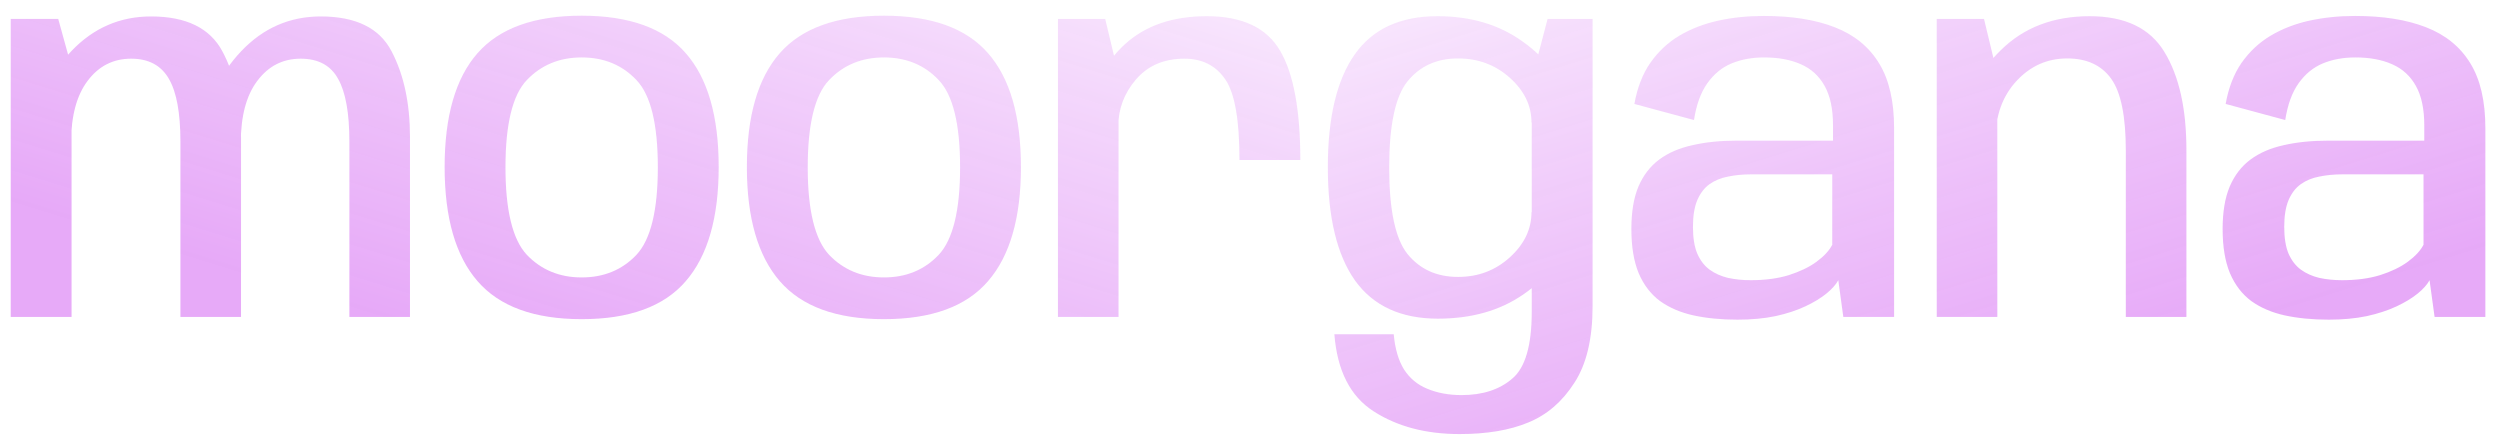
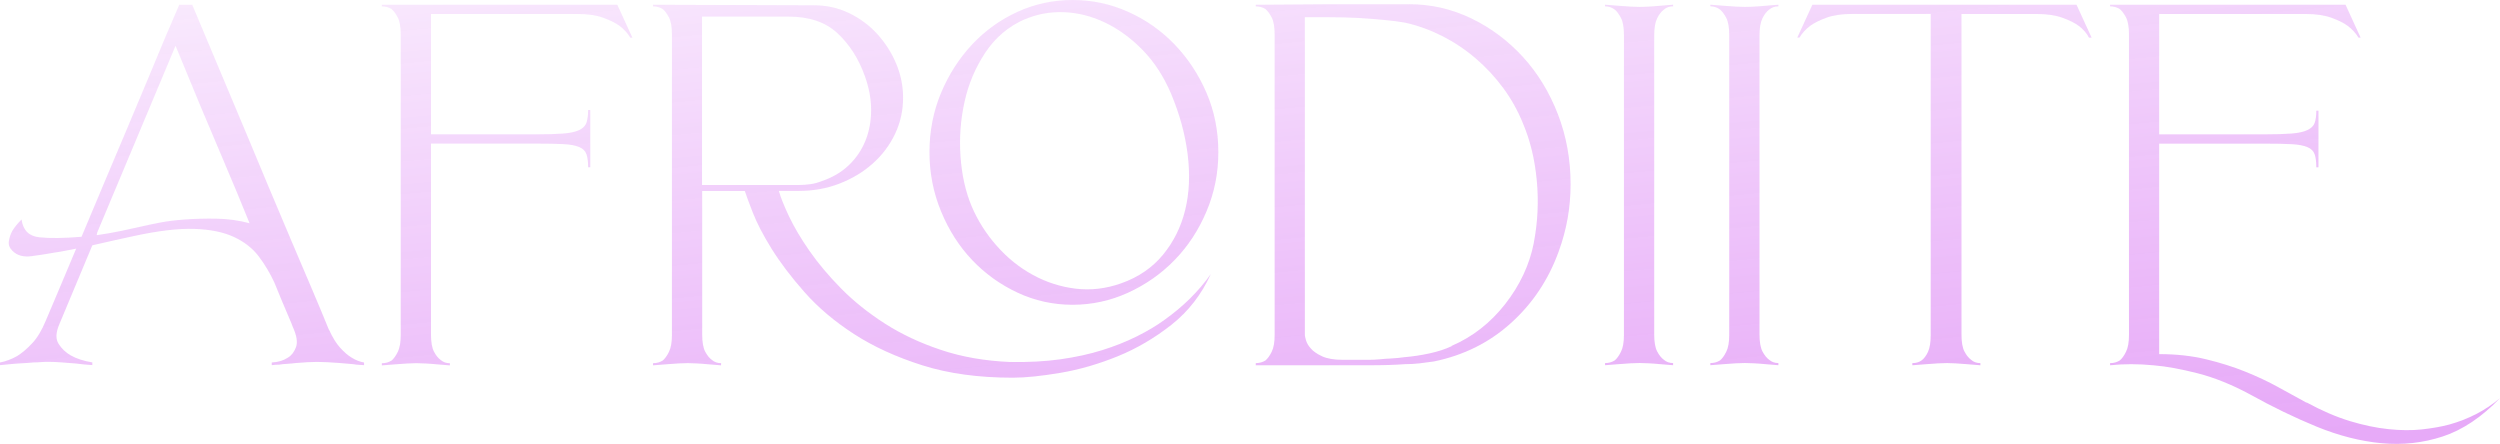
- <svg xmlns="http://www.w3.org/2000/svg" width="142" height="25" viewBox="0 0 142 25" fill="none">
-   <g clip-path="url(#paint0_diamond_4_1321_clip_path)" data-figma-skip-parse="true">
-     <g transform="matrix(0 0.045 -0.145076 0 75 -10.5)">
-       <rect x="0" y="0" width="846.557" height="527.966" fill="url(#paint0_diamond_4_1321)" opacity="1" shape-rendering="crispEdges" />
-       <rect x="0" y="0" width="846.557" height="527.966" transform="scale(1 -1)" fill="url(#paint0_diamond_4_1321)" opacity="1" shape-rendering="crispEdges" />
-       <rect x="0" y="0" width="846.557" height="527.966" transform="scale(-1 1)" fill="url(#paint0_diamond_4_1321)" opacity="1" shape-rendering="crispEdges" />
-       <rect x="0" y="0" width="846.557" height="527.966" transform="scale(-1)" fill="url(#paint0_diamond_4_1321)" opacity="1" shape-rendering="crispEdges" />
-     </g>
-   </g>
-   <path d="M0.609 18V1.077H3.308L4.065 3.819V18H0.609ZM10.248 18V8.046C10.248 6.418 10.03 5.228 9.592 4.476C9.154 3.714 8.44 3.333 7.449 3.333C6.431 3.333 5.607 3.752 4.979 4.59C4.35 5.418 4.036 6.599 4.036 8.132L2.208 7.289C2.208 5.652 2.827 4.186 4.065 2.891C5.312 1.586 6.816 0.934 8.578 0.934C10.577 0.934 11.929 1.596 12.633 2.919C13.338 4.233 13.69 5.856 13.69 7.789V18H10.248ZM19.845 18V8.046C19.845 6.418 19.631 5.228 19.203 4.476C18.784 3.714 18.074 3.333 17.075 3.333C16.066 3.333 15.247 3.752 14.618 4.59C13.99 5.418 13.676 6.599 13.676 8.132L11.834 7.289C11.834 5.68 12.457 4.219 13.704 2.905C14.952 1.591 16.456 0.934 18.217 0.934C20.217 0.934 21.559 1.596 22.244 2.919C22.939 4.243 23.287 5.866 23.287 7.789V18H19.845ZM33.038 18.128C30.343 18.128 28.373 17.41 27.125 15.972C25.878 14.534 25.255 12.373 25.255 9.489C25.255 6.594 25.878 4.438 27.125 3.019C28.373 1.601 30.343 0.891 33.038 0.891C35.742 0.891 37.712 1.601 38.95 3.019C40.197 4.438 40.821 6.594 40.821 9.489C40.821 12.373 40.197 14.534 38.95 15.972C37.712 17.41 35.742 18.128 33.038 18.128ZM33.038 15.758C34.304 15.758 35.342 15.329 36.151 14.473C36.96 13.606 37.365 11.95 37.365 9.503C37.365 7.046 36.96 5.395 36.151 4.547C35.342 3.69 34.304 3.262 33.038 3.262C31.781 3.262 30.743 3.69 29.924 4.547C29.115 5.395 28.711 7.046 28.711 9.503C28.711 11.95 29.115 13.606 29.924 14.473C30.743 15.329 31.781 15.758 33.038 15.758ZM50.206 18.128C47.512 18.128 45.541 17.41 44.294 15.972C43.047 14.534 42.423 12.373 42.423 9.489C42.423 6.594 43.047 4.438 44.294 3.019C45.541 1.601 47.512 0.891 50.206 0.891C52.91 0.891 54.881 1.601 56.118 3.019C57.366 4.438 57.989 6.594 57.989 9.489C57.989 12.373 57.366 14.534 56.118 15.972C54.881 17.41 52.91 18.128 50.206 18.128ZM50.206 15.758C51.472 15.758 52.51 15.329 53.319 14.473C54.129 13.606 54.533 11.95 54.533 9.503C54.533 7.046 54.129 5.395 53.319 4.547C52.51 3.69 51.472 3.262 50.206 3.262C48.95 3.262 47.912 3.69 47.093 4.547C46.284 5.395 45.879 7.046 45.879 9.503C45.879 11.95 46.284 13.606 47.093 14.473C47.912 15.329 48.95 15.758 50.206 15.758ZM70.402 9.089C70.402 6.823 70.136 5.299 69.603 4.519C69.069 3.729 68.293 3.333 67.275 3.333C66.113 3.333 65.194 3.729 64.518 4.519C63.852 5.299 63.519 6.185 63.519 7.175L62.191 6.29C62.191 4.795 62.767 3.529 63.919 2.491C65.08 1.444 66.623 0.92 68.546 0.92C70.564 0.92 71.954 1.577 72.716 2.891C73.477 4.195 73.858 6.261 73.858 9.089H70.402ZM60.091 18V1.077H62.776L63.533 4.247V18H60.091ZM82.904 24.655C80.991 24.655 79.367 24.227 78.034 23.37C76.702 22.522 75.954 21.061 75.792 18.985H79.163C79.239 19.814 79.434 20.48 79.748 20.985C80.072 21.489 80.515 21.856 81.076 22.084C81.648 22.322 82.295 22.441 83.019 22.441C84.218 22.441 85.18 22.127 85.903 21.499C86.636 20.88 87.003 19.619 87.003 17.714V4.504L87.903 1.077H90.459V17.386C90.459 19.242 90.112 20.699 89.416 21.756C88.731 22.822 87.86 23.57 86.803 23.998C85.756 24.436 84.456 24.655 82.904 24.655ZM81.676 18.1C79.572 18.1 78.001 17.376 76.963 15.929C75.935 14.473 75.421 12.33 75.421 9.503C75.421 6.675 75.93 4.538 76.949 3.091C77.968 1.643 79.534 0.92 81.648 0.92C83.542 0.92 85.156 1.401 86.489 2.362C87.831 3.314 88.502 4.314 88.502 5.361L86.989 6.961C86.989 5.999 86.579 5.152 85.76 4.419C84.942 3.686 83.961 3.319 82.819 3.319C81.609 3.319 80.653 3.752 79.948 4.619C79.253 5.476 78.906 7.108 78.906 9.517C78.906 11.926 79.253 13.563 79.948 14.43C80.653 15.296 81.609 15.729 82.819 15.729C83.961 15.729 84.942 15.358 85.76 14.615C86.579 13.873 86.989 13.016 86.989 12.045L88.517 13.758C88.517 14.825 87.85 15.815 86.517 16.729C85.194 17.643 83.58 18.1 81.676 18.1ZM98.688 18.157C97.765 18.157 96.932 18.076 96.189 17.914C95.456 17.753 94.823 17.481 94.29 17.1C93.766 16.71 93.361 16.182 93.076 15.515C92.8 14.849 92.662 14.011 92.662 13.002C92.662 12.04 92.795 11.24 93.061 10.602C93.338 9.955 93.733 9.441 94.247 9.06C94.761 8.679 95.389 8.408 96.132 8.246C96.874 8.075 97.712 7.989 98.645 7.989H104.115V7.118C104.115 6.194 103.958 5.452 103.644 4.89C103.329 4.319 102.877 3.905 102.287 3.648C101.706 3.391 101.011 3.262 100.202 3.262C99.516 3.262 98.898 3.376 98.345 3.605C97.803 3.833 97.346 4.209 96.974 4.733C96.603 5.257 96.351 5.952 96.218 6.818L92.833 5.904C92.995 4.99 93.295 4.214 93.733 3.576C94.18 2.938 94.728 2.424 95.375 2.034C96.032 1.643 96.765 1.358 97.574 1.177C98.393 0.996 99.264 0.906 100.188 0.906C101.778 0.906 103.12 1.12 104.215 1.548C105.319 1.977 106.157 2.657 106.728 3.59C107.3 4.514 107.585 5.747 107.585 7.289V18H104.7L104.415 15.915C104.282 16.163 104.058 16.415 103.744 16.672C103.429 16.929 103.03 17.172 102.544 17.4C102.058 17.629 101.492 17.814 100.845 17.957C100.207 18.09 99.488 18.157 98.688 18.157ZM99.445 15.915C100.254 15.915 100.973 15.82 101.601 15.629C102.23 15.429 102.753 15.177 103.172 14.873C103.601 14.558 103.901 14.235 104.072 13.901V9.903H99.459C98.993 9.903 98.555 9.946 98.145 10.031C97.746 10.107 97.398 10.25 97.103 10.46C96.808 10.669 96.575 10.974 96.403 11.374C96.241 11.764 96.16 12.269 96.16 12.887C96.16 13.506 96.241 14.011 96.403 14.401C96.575 14.791 96.808 15.096 97.103 15.315C97.408 15.534 97.76 15.691 98.16 15.786C98.56 15.872 98.988 15.915 99.445 15.915ZM110.007 18V1.077H112.692L113.448 4.219V18H110.007ZM120.746 18V8.546C120.746 6.604 120.47 5.247 119.918 4.476C119.366 3.705 118.532 3.319 117.419 3.319C116.286 3.319 115.324 3.748 114.534 4.604C113.744 5.461 113.348 6.551 113.348 7.875L111.678 6.918C111.678 5.499 112.33 4.147 113.634 2.862C114.938 1.567 116.624 0.92 118.69 0.92C120.708 0.92 122.127 1.601 122.945 2.962C123.774 4.324 124.188 6.175 124.188 8.517V18H120.746ZM132.272 18.157C131.348 18.157 130.515 18.076 129.773 17.914C129.04 17.753 128.407 17.481 127.873 17.1C127.35 16.71 126.945 16.182 126.66 15.515C126.383 14.849 126.245 14.011 126.245 13.002C126.245 12.04 126.379 11.24 126.645 10.602C126.921 9.955 127.316 9.441 127.831 9.06C128.345 8.679 128.973 8.408 129.716 8.246C130.458 8.075 131.296 7.989 132.229 7.989H137.699V7.118C137.699 6.194 137.542 5.452 137.227 4.89C136.913 4.319 136.461 3.905 135.871 3.648C135.29 3.391 134.595 3.262 133.786 3.262C133.1 3.262 132.481 3.376 131.929 3.605C131.387 3.833 130.93 4.209 130.558 4.733C130.187 5.257 129.935 5.952 129.801 6.818L126.417 5.904C126.579 4.99 126.878 4.214 127.316 3.576C127.764 2.938 128.311 2.424 128.959 2.034C129.616 1.643 130.349 1.358 131.158 1.177C131.977 0.996 132.848 0.906 133.771 0.906C135.361 0.906 136.704 1.12 137.799 1.548C138.903 1.977 139.741 2.657 140.312 3.59C140.883 4.514 141.169 5.747 141.169 7.289V18H138.284L137.999 15.915C137.865 16.163 137.642 16.415 137.327 16.672C137.013 16.929 136.613 17.172 136.128 17.4C135.642 17.629 135.076 17.814 134.428 17.957C133.79 18.09 133.072 18.157 132.272 18.157ZM133.029 15.915C133.838 15.915 134.557 15.82 135.185 15.629C135.814 15.429 136.337 15.177 136.756 14.873C137.185 14.558 137.484 14.235 137.656 13.901V9.903H133.043C132.577 9.903 132.139 9.946 131.729 10.031C131.329 10.107 130.982 10.25 130.687 10.46C130.392 10.669 130.158 10.974 129.987 11.374C129.825 11.764 129.744 12.269 129.744 12.887C129.744 13.506 129.825 14.011 129.987 14.401C130.158 14.791 130.392 15.096 130.687 15.315C130.991 15.534 131.344 15.691 131.744 15.786C132.143 15.872 132.572 15.915 133.029 15.915Z" data-figma-gradient-fill="{&quot;type&quot;:&quot;GRADIENT_DIAMOND&quot;,&quot;stops&quot;:[{&quot;color&quot;:{&quot;r&quot;:1.0,&quot;g&quot;:1.0,&quot;b&quot;:1.0,&quot;a&quot;:1.0},&quot;position&quot;:0.0},{&quot;color&quot;:{&quot;r&quot;:0.89411765336990356,&quot;g&quot;:0.62745100259780884,&quot;b&quot;:0.96862745285034180,&quot;a&quot;:0.89999997615814209},&quot;position&quot;:1.0}],&quot;stopsVar&quot;:[{&quot;color&quot;:{&quot;r&quot;:1.0,&quot;g&quot;:1.0,&quot;b&quot;:1.0,&quot;a&quot;:1.0},&quot;position&quot;:0.0},{&quot;color&quot;:{&quot;r&quot;:0.89411765336990356,&quot;g&quot;:0.62745100259780884,&quot;b&quot;:0.96862745285034180,&quot;a&quot;:0.89999997615814209},&quot;position&quot;:1.0}],&quot;transform&quot;:{&quot;m00&quot;:-1.7589391314992708e-14,&quot;m01&quot;:-290.15170288085938,&quot;m02&quot;:220.07588195800781,&quot;m10&quot;:90.0,&quot;m11&quot;:-1.4836805829060440e-12,&quot;m12&quot;:-55.50},&quot;opacity&quot;:1.0,&quot;blendMode&quot;:&quot;NORMAL&quot;,&quot;visible&quot;:true}" />
+ <svg xmlns="http://www.w3.org/2000/svg" width="1408" height="250" viewBox="0 0 1408 250" fill="none">
+   <path d="M185.27 185.611C187.299 190.058 189.426 193.525 191.652 195.945C193.877 198.365 196.005 200.196 198.034 201.406C200.259 202.812 202.583 203.728 205.037 204.153V205.657L200.783 205.363C199.572 205.166 198.132 205.003 196.528 204.905C194.892 204.807 193.19 204.643 191.357 204.447C188.936 204.251 186.546 204.087 184.223 203.989C181.899 203.891 180.001 203.826 178.594 203.826C177.186 203.826 175.386 203.891 173.259 203.989C171.132 204.087 168.939 204.251 166.714 204.447C165.077 204.643 163.408 204.807 161.706 204.905C159.972 205.003 158.499 205.166 157.288 205.363C155.881 205.363 154.441 205.461 153.034 205.657V204.153C156.699 203.956 159.71 203.041 162.164 201.406C164.194 200.196 165.699 198.201 166.714 195.487C167.728 192.74 167.106 188.947 164.881 184.074C164.881 183.878 163.932 181.556 162.001 177.076C160.07 172.629 157.583 166.645 154.539 159.156C152.117 153.891 149.172 148.986 145.735 144.408C142.299 139.862 137.619 136.2 131.728 133.453C125.837 130.706 118.375 129.202 109.375 128.908C100.342 128.613 88.953 129.987 75.142 132.995C72.295 133.616 68.793 134.369 64.637 135.284C60.48 136.2 56.258 137.148 52.004 138.162L33.447 182.537C31.418 187.213 31.255 190.909 32.989 193.623C34.724 196.37 36.982 198.528 39.829 200.163C43.069 201.994 47.127 203.302 52.004 204.12V205.624C48.764 205.428 45.622 205.134 42.578 204.709C39.928 204.512 37.244 204.316 34.528 204.087C31.778 203.891 29.389 203.793 27.393 203.793H25.56C24.742 203.793 23.793 203.858 22.68 203.956C21.567 204.055 20.291 204.12 18.884 204.12C16.855 204.316 14.793 204.48 12.633 204.578C10.505 204.676 8.411 204.839 6.382 205.036C4.156 205.232 2.029 205.428 0 205.657V204.153C3.24 203.531 6.48 202.321 9.72 200.49C12.338 198.855 15.153 196.501 18.098 193.361C21.044 190.222 23.629 185.905 25.855 180.444C28.276 174.787 30.927 168.541 33.775 161.739C36.622 154.938 39.666 147.711 42.906 140.026C40.68 140.418 38.586 140.843 36.655 141.236C34.724 141.628 32.956 141.955 31.32 142.151C26.869 142.969 22.353 143.656 17.771 144.277C13.222 144.898 9.589 143.885 6.971 141.236C5.335 139.601 4.68 137.802 5.007 135.775C5.302 133.747 5.956 131.818 6.971 129.987C8.182 127.959 9.916 125.834 12.142 123.61C12.96 129.692 16.298 133.028 22.189 133.649C28.08 134.27 35.968 134.172 45.917 133.355C50.171 123.218 54.524 112.851 59.008 102.191C63.459 91.563 67.844 81.229 72.099 71.19C76.353 61.151 80.313 51.733 83.946 42.937C87.579 34.14 90.753 26.586 93.371 20.307L100.964 2.682H108.262C118.801 27.796 128.946 51.929 138.666 75.016C142.724 84.728 146.913 94.833 151.299 105.265C155.652 115.696 159.906 125.768 164.063 135.513C168.219 145.225 172.114 154.414 175.779 163.015C179.445 171.615 182.586 179.169 185.205 185.644L185.27 185.611ZM83.684 126.651C84.502 126.455 86.76 125.997 90.524 125.278C94.288 124.558 98.837 124.002 104.204 123.61C109.571 123.218 115.462 123.054 121.844 123.152C128.226 123.25 134.477 124.1 140.564 125.736C135.884 114.192 131.073 102.583 126.099 90.942C121.124 79.3 116.608 68.607 112.55 58.895C107.87 47.547 103.321 36.527 98.87 25.768L54.753 130.935L54.459 132.439C58.909 131.818 63.589 131.033 68.433 130.019C73.309 129.006 78.382 127.894 83.651 126.684L83.684 126.651Z" fill="url(#paint0_linear_57_46)" />
+   <path d="M356.205 21.223H354.995C353.587 18.803 351.558 16.579 348.907 14.552C346.682 12.917 343.638 11.413 339.776 10.007C335.914 8.6 331.071 7.881 325.18 7.881H242.739V75.67H301.452C308.129 75.67 313.431 75.507 317.26 75.212C321.122 74.918 324.1 74.264 326.227 73.25C328.354 72.237 329.729 70.831 330.318 68.999C330.907 67.168 331.234 64.846 331.234 62.001H332.445V94.212H331.234C331.234 91.171 330.94 88.751 330.318 86.919C329.696 85.088 328.354 83.715 326.227 82.832C324.1 81.916 321.089 81.36 317.26 81.164C313.398 80.968 308.129 80.87 301.452 80.87H242.739V188.456C242.739 192.707 243.296 195.912 244.409 198.038C245.521 200.163 246.798 201.733 248.205 202.746C249.612 203.956 251.347 204.578 253.376 204.578V205.788C250.725 205.591 248.205 205.395 245.783 205.166C243.754 204.97 241.692 204.807 239.532 204.709C237.405 204.61 235.736 204.545 234.525 204.545C233.314 204.545 231.645 204.61 229.518 204.709C227.39 204.807 225.198 204.97 222.972 205.166C220.55 205.363 217.899 205.559 215.052 205.788V204.578C217.081 204.578 218.914 204.087 220.517 203.073C221.728 202.06 222.907 200.457 224.019 198.201C225.132 195.977 225.688 192.838 225.688 188.783V19.392C225.688 15.141 225.132 11.936 224.019 9.81C222.907 7.685 221.728 6.115 220.517 5.101C218.881 4.088 217.081 3.597 215.052 3.597V2.682H347.664L356.173 21.223H356.205Z" fill="url(#paint1_linear_57_46)" />
+   <path d="M569.097 203.858C579.243 204.055 588.603 203.564 597.243 202.354C605.85 201.144 613.705 199.411 620.807 197.187C627.909 194.964 634.389 192.38 640.28 189.437C646.171 186.494 651.341 183.42 655.792 180.183C666.331 172.694 675.069 164.061 681.942 154.349C676.673 165.892 669.276 175.408 659.752 182.93C650.229 190.418 640.083 196.37 629.349 200.719C618.581 205.068 607.912 208.175 597.276 209.973C586.639 211.772 577.672 212.72 570.374 212.72C551.097 212.72 534.112 210.399 519.417 205.722C504.723 201.079 491.893 195.193 480.93 188.096C469.966 181 460.704 173.152 453.111 164.552C445.519 155.951 439.333 147.776 434.555 140.091C429.777 132.407 426.242 125.539 423.919 119.588C421.595 113.603 420.122 109.614 419.5 107.586H395.478V188.423C395.478 192.675 396.035 195.879 397.147 198.005C398.26 200.13 399.537 201.7 400.944 202.714C402.351 203.924 404.086 204.545 406.115 204.545V205.755C403.464 205.559 400.944 205.363 398.522 205.134C396.493 204.937 394.431 204.774 392.271 204.676C390.144 204.578 388.475 204.512 387.264 204.512C386.053 204.512 384.384 204.578 382.256 204.676C380.129 204.774 377.936 204.937 375.711 205.134C373.289 205.33 370.638 205.526 367.791 205.755V204.545C369.82 204.545 371.653 204.055 373.256 203.041C374.467 202.027 375.646 200.425 376.758 198.168C377.871 195.945 378.427 192.805 378.427 188.75V19.392C378.427 15.141 377.871 11.936 376.758 9.81C375.646 7.685 374.467 6.115 373.256 5.101C371.62 4.088 369.82 3.597 367.791 3.597V2.681L458.446 2.976C465.548 2.976 472.126 4.447 478.213 7.39C484.301 10.334 489.57 14.225 494.021 19.097C498.472 23.97 502.039 29.496 504.657 35.677C507.275 41.857 508.617 48.299 508.617 54.97C508.617 62.263 507.112 69.097 504.068 75.474C501.024 81.851 496.802 87.443 491.435 92.184C486.068 96.959 479.817 100.687 472.715 103.433C465.613 106.18 458.021 107.521 449.904 107.521H438.646C439.66 111.184 441.591 115.991 444.439 121.975C447.286 127.959 451.115 134.434 455.991 141.432C460.868 148.43 466.791 155.461 473.795 162.557C480.799 169.653 488.948 176.193 498.275 182.178C507.603 188.162 518.141 193.132 529.923 197.056C541.672 201.013 554.763 203.302 569.163 203.891L569.097 203.858ZM449.871 104.186C452.097 104.186 454.29 104.022 456.417 103.728C458.544 103.433 460.606 102.877 462.635 102.06C468.722 100.032 473.828 97.057 477.984 93.1C482.141 89.143 485.282 84.532 487.41 79.267C489.537 74.002 490.617 68.214 490.617 61.936C490.617 55.657 489.406 49.182 486.952 42.479C483.515 32.963 478.442 25.049 471.733 18.77C465.057 12.492 455.828 9.352 444.046 9.352H395.38V104.186H449.871ZM604.083 171.648C593.119 171.648 582.777 169.359 573.057 164.813C563.337 160.268 554.796 154.12 547.497 146.435C540.199 138.751 534.374 129.627 530.021 119.097C525.668 108.567 523.475 97.416 523.475 85.677C523.475 73.937 525.668 62.59 530.021 52.256C534.374 41.923 540.199 32.864 547.497 25.049C554.796 17.266 563.305 11.118 573.057 6.671C582.777 2.224 593.119 0 604.083 0C615.047 0 625.487 2.224 635.403 6.671C645.352 11.118 654.058 17.266 661.552 25.049C669.047 32.864 675.036 41.923 679.487 52.256C683.938 62.59 686.163 73.741 686.163 85.677C686.163 97.613 683.938 108.567 679.487 119.097C675.036 129.627 669.047 138.751 661.552 146.435C654.058 154.153 645.32 160.268 635.403 164.813C625.454 169.359 615.014 171.648 604.083 171.648ZM577.018 10.889C567.887 14.944 560.556 21.19 554.959 29.594C549.363 37.999 545.468 47.22 543.243 57.26C541.017 67.299 540.232 77.534 540.952 87.966C541.672 98.397 543.734 107.783 547.203 116.089C550.639 124.199 555.352 131.654 561.341 138.424C567.33 145.225 574.105 150.686 581.73 154.839C589.323 158.992 597.407 161.576 605.916 162.59C614.425 163.603 622.934 162.59 631.476 159.548C641.196 156.115 649.051 150.719 655.04 143.427C661.029 136.134 665.185 127.73 667.509 118.214C669.833 108.698 670.291 98.267 668.883 86.919C667.476 75.572 664.334 64.127 659.458 52.583C655.4 43.067 650.131 34.957 643.651 28.286C637.171 21.615 630.101 16.449 622.509 12.786C614.916 9.124 607.159 7.162 599.239 6.867C591.319 6.573 583.923 7.946 577.05 10.955L577.018 10.889Z" fill="url(#paint2_linear_57_46)" />
+   <path d="M793.28 2.354C805.848 2.354 817.662 5.036 828.724 10.399C839.786 15.762 849.441 23.021 857.786 32.145C866.099 41.269 872.644 51.995 877.423 64.356C882.201 76.717 884.557 89.895 884.557 103.858C884.557 110.333 884.001 116.743 882.888 123.021C881.776 129.3 880.106 135.48 877.881 141.563C872.186 157.357 863.284 170.797 851.11 181.818C838.935 192.871 824.437 200.098 807.615 203.564C804.768 203.956 802.019 204.316 799.4 204.643C796.75 204.937 794.033 205.101 791.186 205.101C788.535 205.297 785.557 205.461 782.219 205.559C778.88 205.657 775.182 205.722 771.124 205.722H707.24V204.512C709.269 204.512 711.102 204.022 712.705 203.008C713.916 201.994 715.095 200.392 716.207 198.136C717.32 195.912 717.876 192.773 717.876 188.718V19.392C717.876 15.14 717.32 11.936 716.207 9.81C715.095 7.685 713.916 6.115 712.705 5.101C711.069 4.088 709.269 3.597 707.24 3.597V2.681L749.818 2.387H793.313L793.28 2.354ZM863.841 136.69C866.066 125.147 866.623 113.44 865.51 101.602C864.397 89.764 861.812 79.071 857.753 69.555C854.906 62.459 851.208 55.821 846.659 49.64C842.11 43.46 836.939 37.9 831.146 32.93C825.353 27.959 819.07 23.774 812.295 20.307C805.488 16.874 798.451 14.323 791.153 12.721C787.717 12.099 783.757 11.609 779.306 11.216C775.444 10.824 770.829 10.464 765.462 10.137C760.095 9.843 753.844 9.679 746.742 9.679H734.895V188.685C734.895 189.077 735.091 190.058 735.516 191.563C735.909 193.067 736.826 194.669 738.266 196.272C739.673 197.907 741.8 199.378 744.647 200.686C747.495 201.994 751.324 202.648 756.2 202.648H771.091C772.924 202.648 774.953 202.55 777.179 202.354C779.011 202.158 781.073 201.994 783.429 201.896C785.753 201.798 788.339 201.536 791.186 201.144C795.833 200.752 800.513 200.032 805.16 199.018C809.808 198.005 813.866 196.697 817.335 195.062C817.531 195.062 817.63 194.964 817.63 194.767C829.379 189.699 839.426 181.85 847.739 171.223C856.052 160.595 861.419 149.084 863.874 136.723L863.841 136.69Z" fill="url(#paint3_linear_57_46)" />
+   <path d="M931.652 188.358C931.652 192.609 932.209 195.814 933.321 197.939C934.434 200.065 935.71 201.635 937.118 202.648C938.525 203.858 940.259 204.48 942.289 204.48V205.69C939.638 205.493 937.118 205.297 934.696 205.068C932.667 204.872 930.605 204.709 928.445 204.61C926.318 204.512 924.648 204.447 923.438 204.447C922.227 204.447 920.557 204.512 918.43 204.61C916.303 204.709 914.11 204.872 911.885 205.068C909.463 205.264 906.812 205.461 903.965 205.69V204.48C905.994 204.48 907.827 203.989 909.43 202.975C910.641 201.962 911.819 200.359 912.932 198.103C914.045 195.879 914.601 192.74 914.601 188.685V19.686C914.601 15.435 914.045 12.23 912.932 10.105C911.819 7.979 910.641 6.409 909.43 5.396C907.794 4.186 905.994 3.564 903.965 3.564V2.649C906.812 2.845 909.43 3.041 911.885 3.27C914.11 3.466 916.303 3.63 918.43 3.728C920.557 3.826 922.227 3.891 923.438 3.891C924.648 3.891 926.318 3.859 928.445 3.728C930.572 3.63 932.667 3.466 934.696 3.27C937.118 3.074 939.67 2.878 942.289 2.649V3.564C940.259 3.564 938.525 4.186 937.118 5.396C935.71 6.409 934.434 8.044 933.321 10.268C932.209 12.492 931.652 15.729 931.652 19.98V188.358Z" fill="url(#paint4_linear_57_46)" />
+   <path d="M990.954 188.358C990.954 192.609 991.511 195.814 992.623 197.939C993.736 200.065 995.012 201.635 996.42 202.648C997.827 203.858 999.562 204.48 1001.59 204.48V205.69C998.94 205.493 996.42 205.297 993.998 205.068C991.969 204.872 989.907 204.709 987.747 204.61C985.62 204.512 983.951 204.447 982.74 204.447C981.529 204.447 979.86 204.512 977.732 204.61C975.605 204.709 973.412 204.872 971.187 205.068C968.765 205.264 966.114 205.461 963.267 205.69V204.48C965.296 204.48 967.129 203.989 968.732 202.975C969.943 201.962 971.121 200.359 972.234 198.103C973.347 195.879 973.903 192.74 973.903 188.685V19.686C973.903 15.435 973.347 12.23 972.234 10.105C971.121 7.979 969.943 6.409 968.732 5.396C967.096 4.186 965.296 3.564 963.267 3.564V2.649C966.114 2.845 968.732 3.041 971.187 3.27C973.412 3.466 975.605 3.63 977.732 3.728C979.86 3.826 981.529 3.891 982.74 3.891C983.951 3.891 985.62 3.859 987.747 3.728C989.874 3.63 991.969 3.466 993.998 3.27C996.42 3.074 998.972 2.878 1001.59 2.649V3.564C999.562 3.564 997.827 4.186 996.42 5.396C995.012 6.409 993.736 8.044 992.623 10.268C991.511 12.492 990.954 15.729 990.954 19.98V188.358Z" fill="url(#paint5_linear_57_46)" />
+   <path d="M1178.02 21.223H1176.52C1175.31 18.803 1173.38 16.579 1170.73 14.552C1168.5 12.917 1165.46 11.413 1161.6 10.007C1157.73 8.6 1152.86 7.881 1147 7.881H1104.71V188.391C1104.71 192.642 1105.27 195.847 1106.38 197.972C1107.5 200.098 1108.77 201.667 1110.18 202.681C1111.59 203.891 1113.32 204.512 1115.35 204.512V205.722C1112.7 205.526 1110.18 205.33 1107.76 205.101C1105.53 204.905 1103.41 204.741 1101.38 204.643C1099.35 204.545 1097.71 204.48 1096.5 204.48C1095.29 204.48 1093.62 204.545 1091.49 204.643C1089.37 204.741 1087.17 204.905 1084.95 205.101C1082.53 205.297 1079.87 205.493 1077.03 205.722V204.512C1079.06 204.512 1080.79 204.022 1082.2 203.008C1083.61 201.994 1084.82 200.392 1085.86 198.136C1086.88 195.912 1087.37 192.773 1087.37 188.718V7.848H1043.25C1037.36 7.848 1032.49 8.568 1028.66 9.974C1024.79 11.38 1021.75 12.917 1019.53 14.519C1016.87 16.547 1014.85 18.77 1013.44 21.19H1012.23L1020.74 2.649H1169.48L1177.99 21.19L1178.02 21.223Z" fill="url(#paint6_linear_57_46)" />
+   <path d="M1299.08 226.651C1307.59 231.295 1315.71 234.794 1323.43 237.148C1331.12 239.47 1338.39 241.007 1345.16 241.693C1351.97 242.413 1358.19 242.446 1363.88 241.857C1369.55 241.236 1374.72 240.353 1379.4 239.11C1390.36 236.069 1399.88 231.098 1408 224.231C1397.66 234.957 1386.92 242.151 1375.76 245.814C1364.6 249.476 1353.12 250.719 1341.24 249.607C1329.39 248.495 1317.25 245.389 1304.88 240.353C1292.5 235.284 1279.94 229.202 1267.17 222.106C1257.03 216.644 1247.24 212.688 1237.82 210.268C1228.39 207.848 1220.01 206.311 1212.72 205.722C1204.21 204.905 1196.09 204.905 1188.4 205.722V204.512C1190.43 204.512 1192.26 204.022 1193.86 203.008C1195.08 201.994 1196.25 200.392 1197.37 198.136C1198.48 195.912 1199.04 192.773 1199.04 188.718V19.392C1199.04 15.141 1198.48 11.936 1197.37 9.81C1196.25 7.685 1195.08 6.115 1193.86 5.101C1192.23 4.088 1190.43 3.597 1188.4 3.597V2.682H1321.01L1329.52 21.223H1328.31C1326.9 18.803 1324.87 16.579 1322.22 14.552C1320 12.917 1316.95 11.413 1313.09 10.007C1309.23 8.6 1304.38 7.881 1298.49 7.881H1216.05V75.67H1274.77C1281.44 75.67 1286.74 75.507 1290.57 75.212C1294.44 74.918 1297.41 74.264 1299.54 73.25C1301.67 72.237 1303.04 70.863 1303.63 69.163C1304.25 67.43 1304.55 65.173 1304.55 62.328H1305.76V94.244H1304.55C1304.55 91.203 1304.25 88.783 1303.63 86.952C1303.01 85.121 1301.67 83.747 1299.54 82.865C1297.41 81.949 1294.4 81.393 1290.57 81.197C1286.71 81.001 1281.44 80.902 1274.77 80.902H1216.05V199.444C1225.58 199.444 1234.35 200.392 1242.37 202.321C1250.38 204.251 1257.78 206.573 1264.56 209.319C1271.36 212.066 1277.58 214.977 1283.28 218.149C1288.94 221.288 1294.24 224.166 1299.08 226.814V226.651Z" fill="url(#paint7_linear_57_46)" />
  <defs>
-     <clipPath id="paint0_diamond_4_1321_clip_path">
-       <path d="M0.609 18V1.077H3.308L4.065 3.819V18H0.609ZM10.248 18V8.046C10.248 6.418 10.03 5.228 9.592 4.476C9.154 3.714 8.44 3.333 7.449 3.333C6.431 3.333 5.607 3.752 4.979 4.59C4.35 5.418 4.036 6.599 4.036 8.132L2.208 7.289C2.208 5.652 2.827 4.186 4.065 2.891C5.312 1.586 6.816 0.934 8.578 0.934C10.577 0.934 11.929 1.596 12.633 2.919C13.338 4.233 13.69 5.856 13.69 7.789V18H10.248ZM19.845 18V8.046C19.845 6.418 19.631 5.228 19.203 4.476C18.784 3.714 18.074 3.333 17.075 3.333C16.066 3.333 15.247 3.752 14.618 4.59C13.99 5.418 13.676 6.599 13.676 8.132L11.834 7.289C11.834 5.68 12.457 4.219 13.704 2.905C14.952 1.591 16.456 0.934 18.217 0.934C20.217 0.934 21.559 1.596 22.244 2.919C22.939 4.243 23.287 5.866 23.287 7.789V18H19.845ZM33.038 18.128C30.343 18.128 28.373 17.41 27.125 15.972C25.878 14.534 25.255 12.373 25.255 9.489C25.255 6.594 25.878 4.438 27.125 3.019C28.373 1.601 30.343 0.891 33.038 0.891C35.742 0.891 37.712 1.601 38.95 3.019C40.197 4.438 40.821 6.594 40.821 9.489C40.821 12.373 40.197 14.534 38.95 15.972C37.712 17.41 35.742 18.128 33.038 18.128ZM33.038 15.758C34.304 15.758 35.342 15.329 36.151 14.473C36.96 13.606 37.365 11.95 37.365 9.503C37.365 7.046 36.96 5.395 36.151 4.547C35.342 3.69 34.304 3.262 33.038 3.262C31.781 3.262 30.743 3.69 29.924 4.547C29.115 5.395 28.711 7.046 28.711 9.503C28.711 11.95 29.115 13.606 29.924 14.473C30.743 15.329 31.781 15.758 33.038 15.758ZM50.206 18.128C47.512 18.128 45.541 17.41 44.294 15.972C43.047 14.534 42.423 12.373 42.423 9.489C42.423 6.594 43.047 4.438 44.294 3.019C45.541 1.601 47.512 0.891 50.206 0.891C52.91 0.891 54.881 1.601 56.118 3.019C57.366 4.438 57.989 6.594 57.989 9.489C57.989 12.373 57.366 14.534 56.118 15.972C54.881 17.41 52.91 18.128 50.206 18.128ZM50.206 15.758C51.472 15.758 52.51 15.329 53.319 14.473C54.129 13.606 54.533 11.95 54.533 9.503C54.533 7.046 54.129 5.395 53.319 4.547C52.51 3.69 51.472 3.262 50.206 3.262C48.95 3.262 47.912 3.69 47.093 4.547C46.284 5.395 45.879 7.046 45.879 9.503C45.879 11.95 46.284 13.606 47.093 14.473C47.912 15.329 48.95 15.758 50.206 15.758ZM70.402 9.089C70.402 6.823 70.136 5.299 69.603 4.519C69.069 3.729 68.293 3.333 67.275 3.333C66.113 3.333 65.194 3.729 64.518 4.519C63.852 5.299 63.519 6.185 63.519 7.175L62.191 6.29C62.191 4.795 62.767 3.529 63.919 2.491C65.08 1.444 66.623 0.92 68.546 0.92C70.564 0.92 71.954 1.577 72.716 2.891C73.477 4.195 73.858 6.261 73.858 9.089H70.402ZM60.091 18V1.077H62.776L63.533 4.247V18H60.091ZM82.904 24.655C80.991 24.655 79.367 24.227 78.034 23.37C76.702 22.522 75.954 21.061 75.792 18.985H79.163C79.239 19.814 79.434 20.48 79.748 20.985C80.072 21.489 80.515 21.856 81.076 22.084C81.648 22.322 82.295 22.441 83.019 22.441C84.218 22.441 85.18 22.127 85.903 21.499C86.636 20.88 87.003 19.619 87.003 17.714V4.504L87.903 1.077H90.459V17.386C90.459 19.242 90.112 20.699 89.416 21.756C88.731 22.822 87.86 23.57 86.803 23.998C85.756 24.436 84.456 24.655 82.904 24.655ZM81.676 18.1C79.572 18.1 78.001 17.376 76.963 15.929C75.935 14.473 75.421 12.33 75.421 9.503C75.421 6.675 75.93 4.538 76.949 3.091C77.968 1.643 79.534 0.92 81.648 0.92C83.542 0.92 85.156 1.401 86.489 2.362C87.831 3.314 88.502 4.314 88.502 5.361L86.989 6.961C86.989 5.999 86.579 5.152 85.76 4.419C84.942 3.686 83.961 3.319 82.819 3.319C81.609 3.319 80.653 3.752 79.948 4.619C79.253 5.476 78.906 7.108 78.906 9.517C78.906 11.926 79.253 13.563 79.948 14.43C80.653 15.296 81.609 15.729 82.819 15.729C83.961 15.729 84.942 15.358 85.76 14.615C86.579 13.873 86.989 13.016 86.989 12.045L88.517 13.758C88.517 14.825 87.85 15.815 86.517 16.729C85.194 17.643 83.58 18.1 81.676 18.1ZM98.688 18.157C97.765 18.157 96.932 18.076 96.189 17.914C95.456 17.753 94.823 17.481 94.29 17.1C93.766 16.71 93.361 16.182 93.076 15.515C92.8 14.849 92.662 14.011 92.662 13.002C92.662 12.04 92.795 11.24 93.061 10.602C93.338 9.955 93.733 9.441 94.247 9.06C94.761 8.679 95.389 8.408 96.132 8.246C96.874 8.075 97.712 7.989 98.645 7.989H104.115V7.118C104.115 6.194 103.958 5.452 103.644 4.89C103.329 4.319 102.877 3.905 102.287 3.648C101.706 3.391 101.011 3.262 100.202 3.262C99.516 3.262 98.898 3.376 98.345 3.605C97.803 3.833 97.346 4.209 96.974 4.733C96.603 5.257 96.351 5.952 96.218 6.818L92.833 5.904C92.995 4.99 93.295 4.214 93.733 3.576C94.18 2.938 94.728 2.424 95.375 2.034C96.032 1.643 96.765 1.358 97.574 1.177C98.393 0.996 99.264 0.906 100.188 0.906C101.778 0.906 103.12 1.12 104.215 1.548C105.319 1.977 106.157 2.657 106.728 3.59C107.3 4.514 107.585 5.747 107.585 7.289V18H104.7L104.415 15.915C104.282 16.163 104.058 16.415 103.744 16.672C103.429 16.929 103.03 17.172 102.544 17.4C102.058 17.629 101.492 17.814 100.845 17.957C100.207 18.09 99.488 18.157 98.688 18.157ZM99.445 15.915C100.254 15.915 100.973 15.82 101.601 15.629C102.23 15.429 102.753 15.177 103.172 14.873C103.601 14.558 103.901 14.235 104.072 13.901V9.903H99.459C98.993 9.903 98.555 9.946 98.145 10.031C97.746 10.107 97.398 10.25 97.103 10.46C96.808 10.669 96.575 10.974 96.403 11.374C96.241 11.764 96.16 12.269 96.16 12.887C96.16 13.506 96.241 14.011 96.403 14.401C96.575 14.791 96.808 15.096 97.103 15.315C97.408 15.534 97.76 15.691 98.16 15.786C98.56 15.872 98.988 15.915 99.445 15.915ZM110.007 18V1.077H112.692L113.448 4.219V18H110.007ZM120.746 18V8.546C120.746 6.604 120.47 5.247 119.918 4.476C119.366 3.705 118.532 3.319 117.419 3.319C116.286 3.319 115.324 3.748 114.534 4.604C113.744 5.461 113.348 6.551 113.348 7.875L111.678 6.918C111.678 5.499 112.33 4.147 113.634 2.862C114.938 1.567 116.624 0.92 118.69 0.92C120.708 0.92 122.127 1.601 122.945 2.962C123.774 4.324 124.188 6.175 124.188 8.517V18H120.746ZM132.272 18.157C131.348 18.157 130.515 18.076 129.773 17.914C129.04 17.753 128.407 17.481 127.873 17.1C127.35 16.71 126.945 16.182 126.66 15.515C126.383 14.849 126.245 14.011 126.245 13.002C126.245 12.04 126.379 11.24 126.645 10.602C126.921 9.955 127.316 9.441 127.831 9.06C128.345 8.679 128.973 8.408 129.716 8.246C130.458 8.075 131.296 7.989 132.229 7.989H137.699V7.118C137.699 6.194 137.542 5.452 137.227 4.89C136.913 4.319 136.461 3.905 135.871 3.648C135.29 3.391 134.595 3.262 133.786 3.262C133.1 3.262 132.481 3.376 131.929 3.605C131.387 3.833 130.93 4.209 130.558 4.733C130.187 5.257 129.935 5.952 129.801 6.818L126.417 5.904C126.579 4.99 126.878 4.214 127.316 3.576C127.764 2.938 128.311 2.424 128.959 2.034C129.616 1.643 130.349 1.358 131.158 1.177C131.977 0.996 132.848 0.906 133.771 0.906C135.361 0.906 136.704 1.12 137.799 1.548C138.903 1.977 139.741 2.657 140.312 3.59C140.883 4.514 141.169 5.747 141.169 7.289V18H138.284L137.999 15.915C137.865 16.163 137.642 16.415 137.327 16.672C137.013 16.929 136.613 17.172 136.128 17.4C135.642 17.629 135.076 17.814 134.428 17.957C133.79 18.09 133.072 18.157 132.272 18.157ZM133.029 15.915C133.838 15.915 134.557 15.82 135.185 15.629C135.814 15.429 136.337 15.177 136.756 14.873C137.185 14.558 137.484 14.235 137.656 13.901V9.903H133.043C132.577 9.903 132.139 9.946 131.729 10.031C131.329 10.107 130.982 10.25 130.687 10.46C130.392 10.669 130.158 10.974 129.987 11.374C129.825 11.764 129.744 12.269 129.744 12.887C129.744 13.506 129.825 14.011 129.987 14.401C130.158 14.791 130.392 15.096 130.687 15.315C130.991 15.534 131.344 15.691 131.744 15.786C132.143 15.872 132.572 15.915 133.029 15.915Z" />
-     </clipPath>
-     <linearGradient id="paint0_diamond_4_1321" x1="0" y1="0" x2="500" y2="500" gradientUnits="userSpaceOnUse">
-       <stop stop-color="white" />
+     <linearGradient id="paint0_linear_57_46" x1="654" y1="-504.5" x2="732.128" y2="299.407" gradientUnits="userSpaceOnUse">
+       <stop offset="0.422" stop-color="white" />
+       <stop offset="1" stop-color="#E4A0F7" stop-opacity="0.9" />
+     </linearGradient>
+     <linearGradient id="paint1_linear_57_46" x1="654" y1="-504.5" x2="732.128" y2="299.407" gradientUnits="userSpaceOnUse">
+       <stop offset="0.422" stop-color="white" />
+       <stop offset="1" stop-color="#E4A0F7" stop-opacity="0.9" />
+     </linearGradient>
+     <linearGradient id="paint2_linear_57_46" x1="654" y1="-504.5" x2="732.128" y2="299.407" gradientUnits="userSpaceOnUse">
+       <stop offset="0.422" stop-color="white" />
+       <stop offset="1" stop-color="#E4A0F7" stop-opacity="0.9" />
+     </linearGradient>
+     <linearGradient id="paint3_linear_57_46" x1="654" y1="-504.5" x2="732.128" y2="299.407" gradientUnits="userSpaceOnUse">
+       <stop offset="0.422" stop-color="white" />
+       <stop offset="1" stop-color="#E4A0F7" stop-opacity="0.9" />
+     </linearGradient>
+     <linearGradient id="paint4_linear_57_46" x1="654" y1="-504.5" x2="732.128" y2="299.407" gradientUnits="userSpaceOnUse">
+       <stop offset="0.422" stop-color="white" />
+       <stop offset="1" stop-color="#E4A0F7" stop-opacity="0.9" />
+     </linearGradient>
+     <linearGradient id="paint5_linear_57_46" x1="654" y1="-504.5" x2="732.128" y2="299.407" gradientUnits="userSpaceOnUse">
+       <stop offset="0.422" stop-color="white" />
+       <stop offset="1" stop-color="#E4A0F7" stop-opacity="0.9" />
+     </linearGradient>
+     <linearGradient id="paint6_linear_57_46" x1="654" y1="-504.5" x2="732.128" y2="299.407" gradientUnits="userSpaceOnUse">
+       <stop offset="0.422" stop-color="white" />
+       <stop offset="1" stop-color="#E4A0F7" stop-opacity="0.9" />
+     </linearGradient>
+     <linearGradient id="paint7_linear_57_46" x1="654" y1="-504.5" x2="732.128" y2="299.407" gradientUnits="userSpaceOnUse">
+       <stop offset="0.422" stop-color="white" />
      <stop offset="1" stop-color="#E4A0F7" stop-opacity="0.9" />
    </linearGradient>
  </defs>
</svg>
